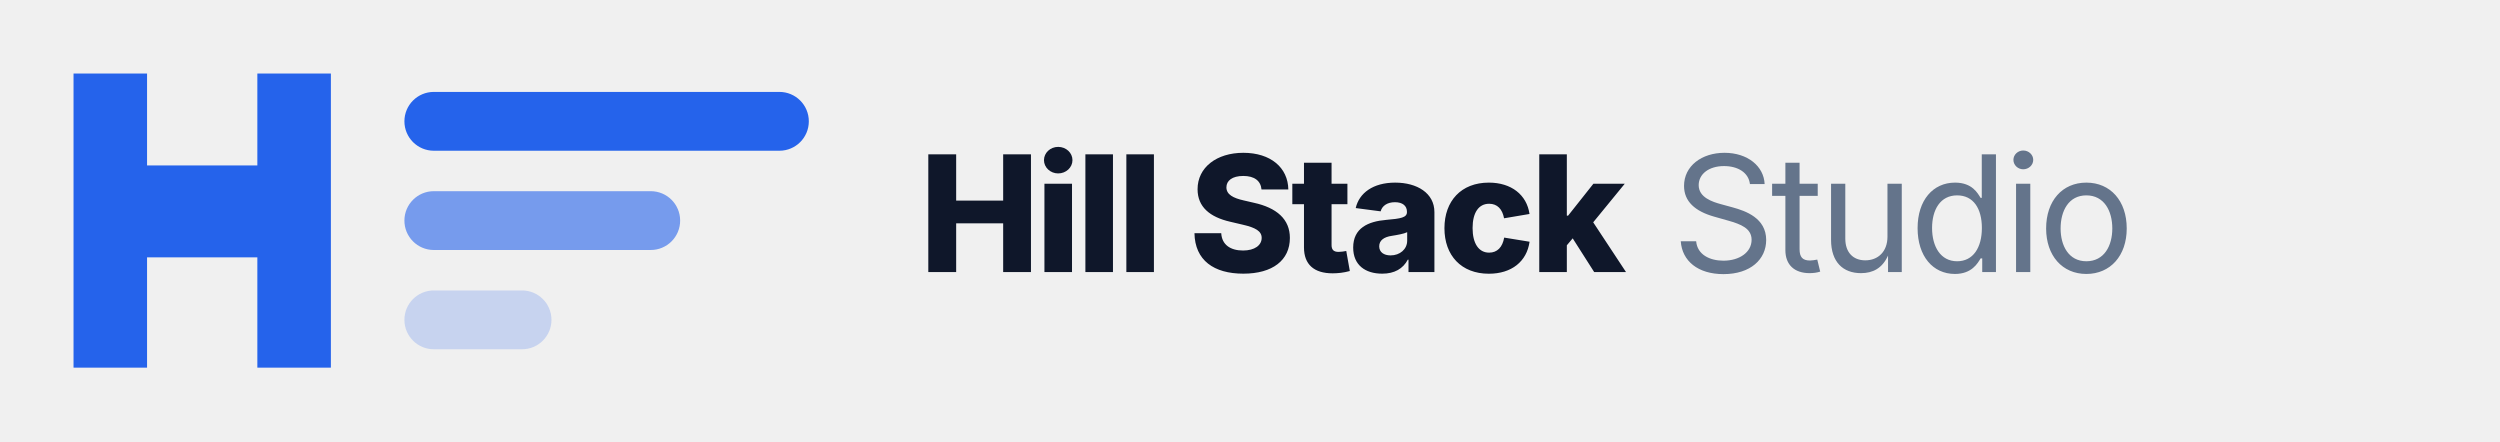
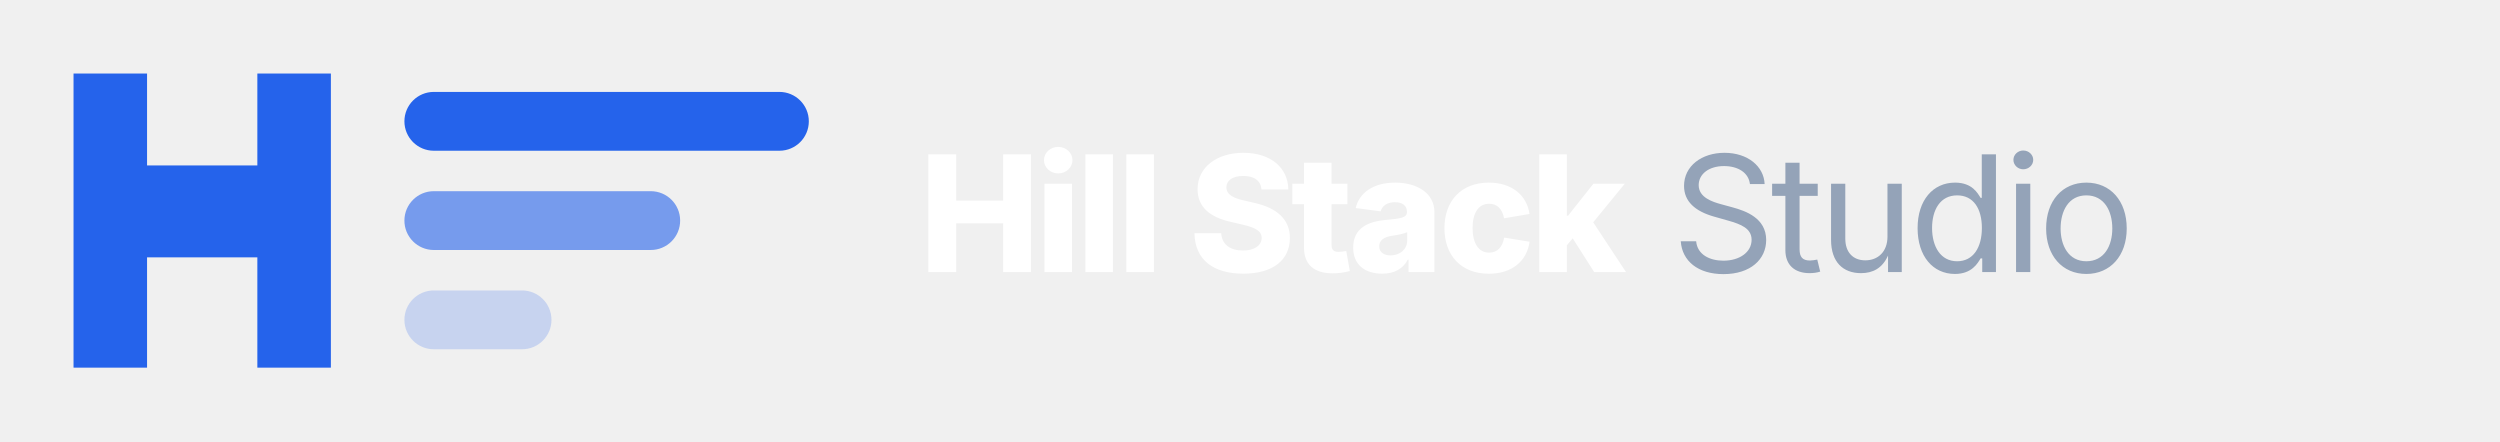
<svg xmlns="http://www.w3.org/2000/svg" width="680" height="120" viewBox="0 0 680 120" fill="none">
  <g id="mark">
    <path d="M20 20h20v25h30V20h20v80H70V70H40v30H20V20z" fill="#2563EB" />
    <rect x="110" y="25" width="110" height="16" rx="8" fill="#2563EB" fill-opacity="1.0" />
    <rect x="110" y="52" width="75" height="16" rx="8" fill="#2563EB" fill-opacity="0.6" />
    <rect x="110" y="79" width="40" height="16" rx="8" fill="#2563EB" fill-opacity="0.2" />
  </g>
  <g id="wordmark">
    <text x="250" y="74" font-family="'Plus Jakarta Sans', 'Inter', -apple-system, BlinkMacSystemFont, 'Segoe UI', Roboto, sans-serif" font-size="44" letter-spacing="-0.03em">
-       <tspan font-weight="800" fill="#0f172a">Hill Stack</tspan>
-       <tspan font-weight="400" fill="#64748B"> Studio</tspan>
+       <tspan font-weight="800" fill="#FFFFFF">Hill Stack</tspan>
+       <tspan font-weight="400" fill="#94A3B8"> Studio</tspan>
    </text>
  </g>
</svg>
